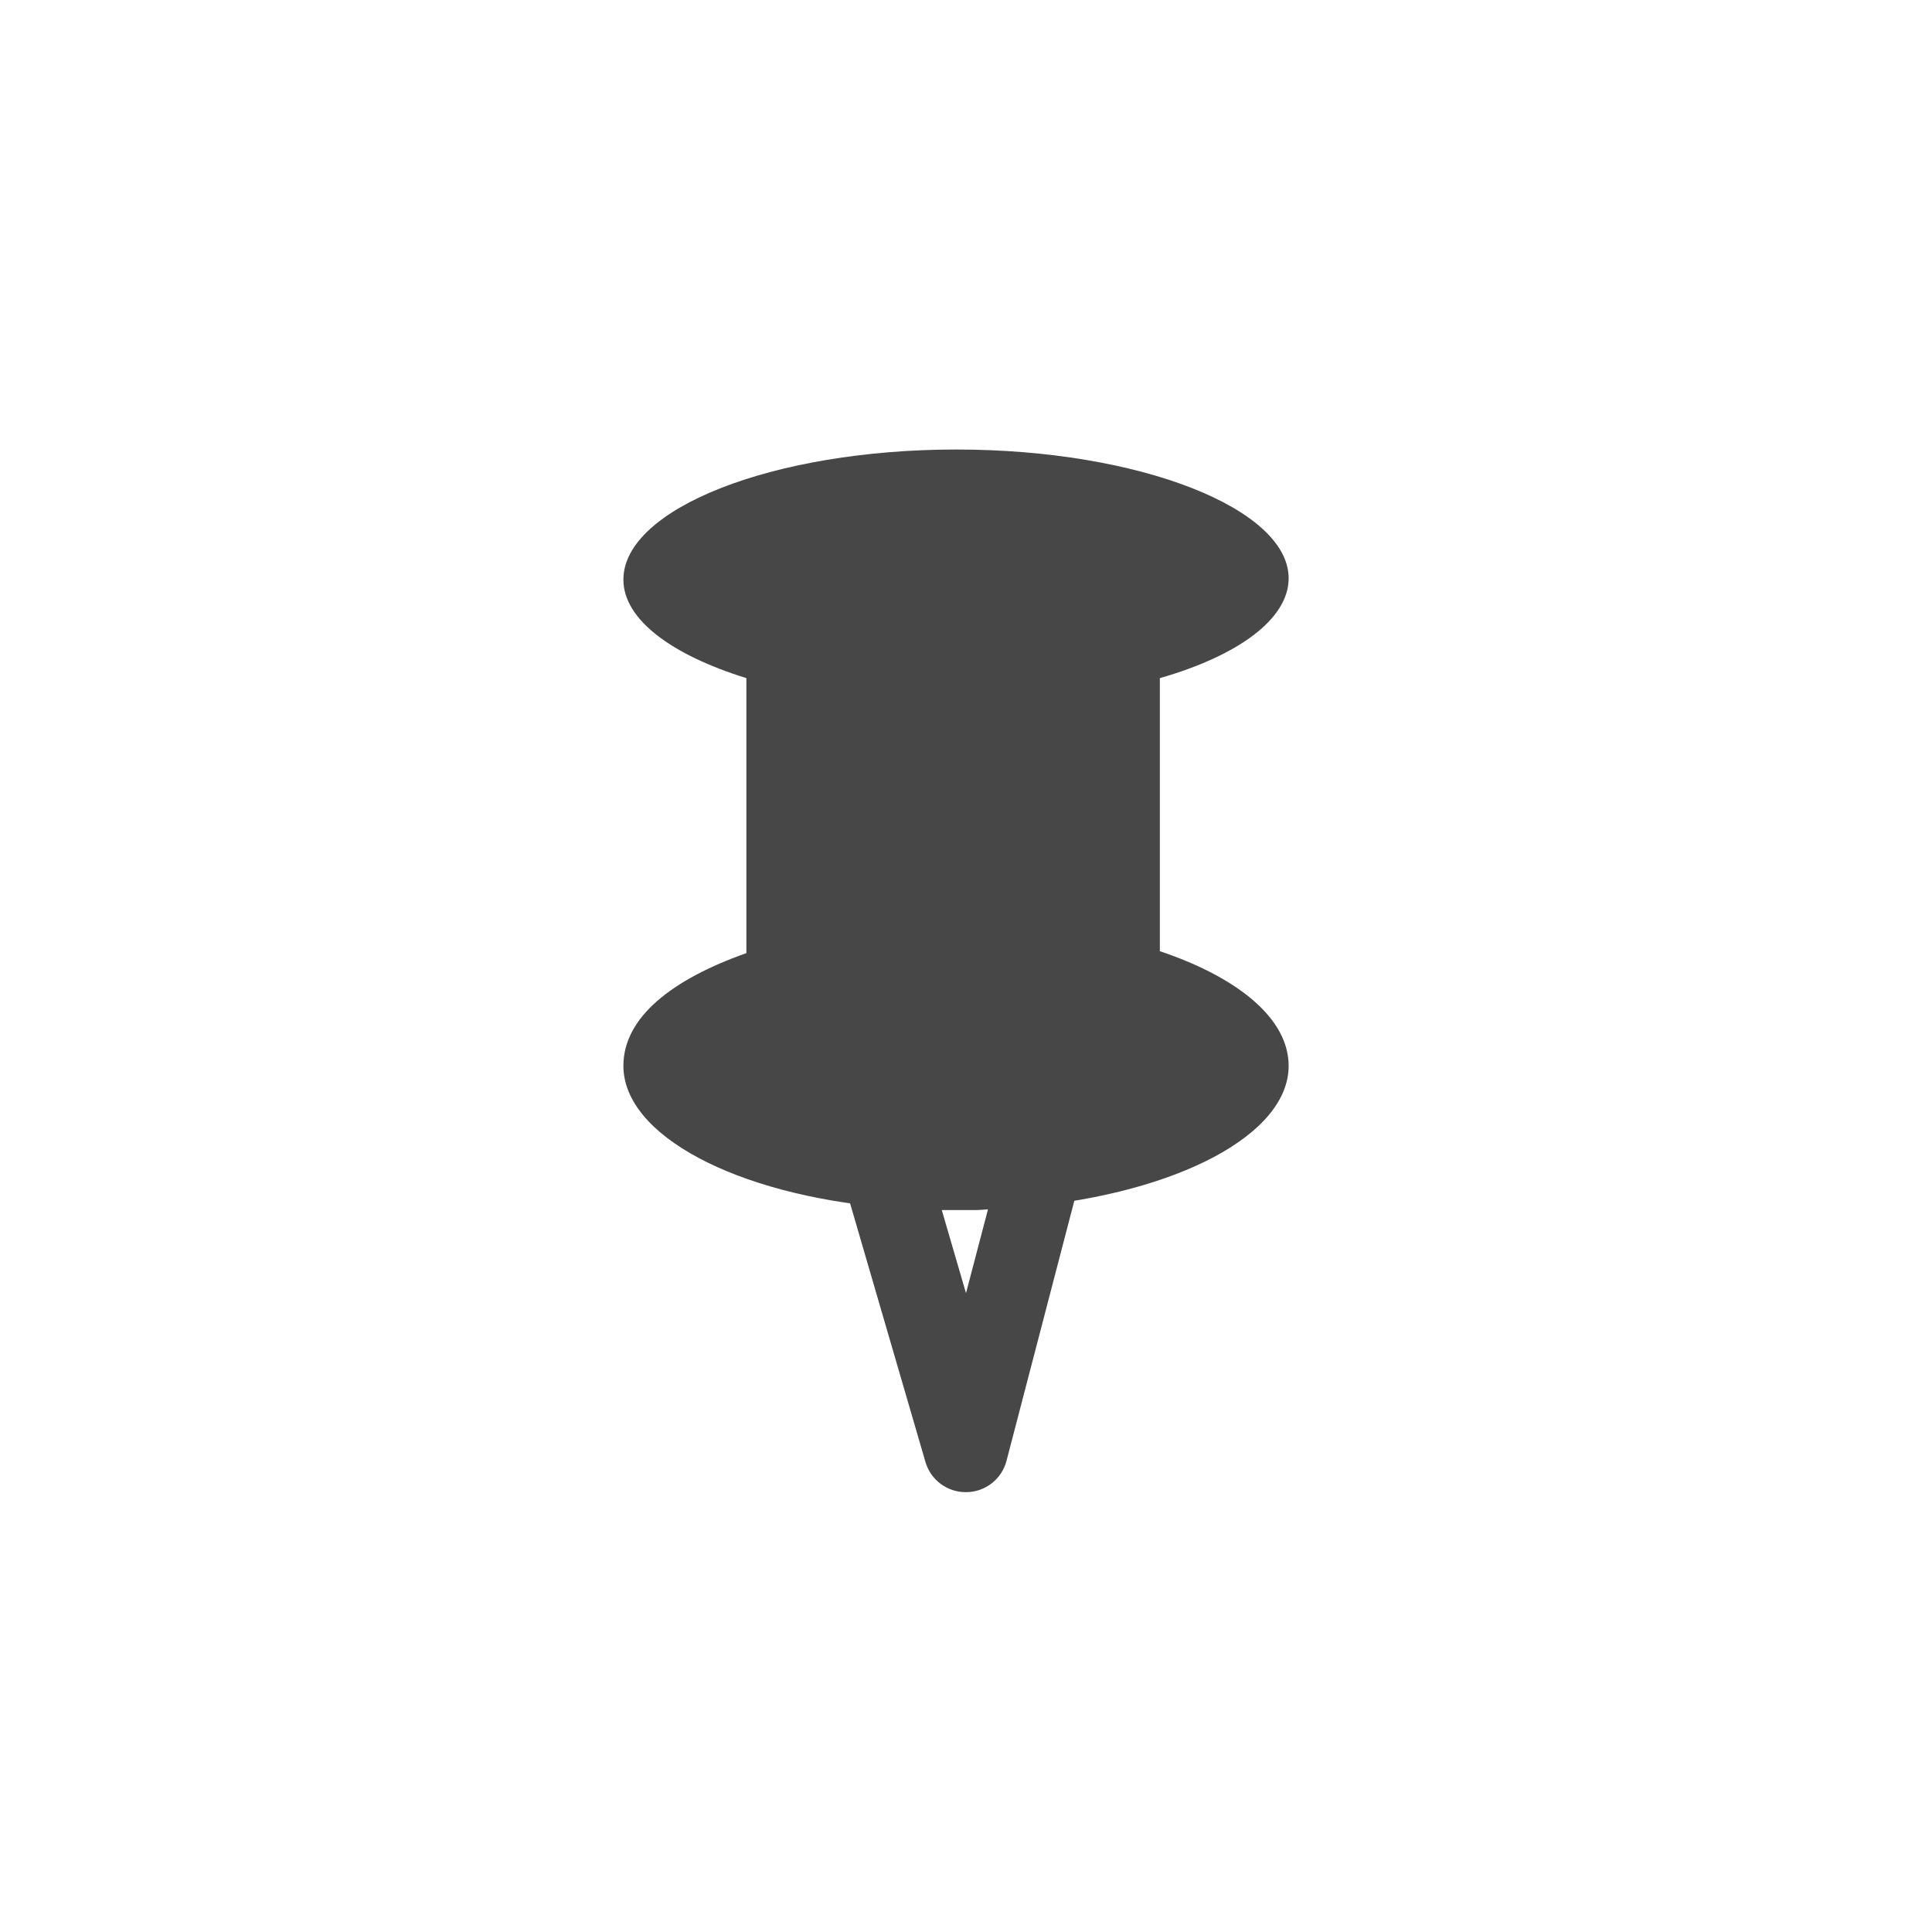
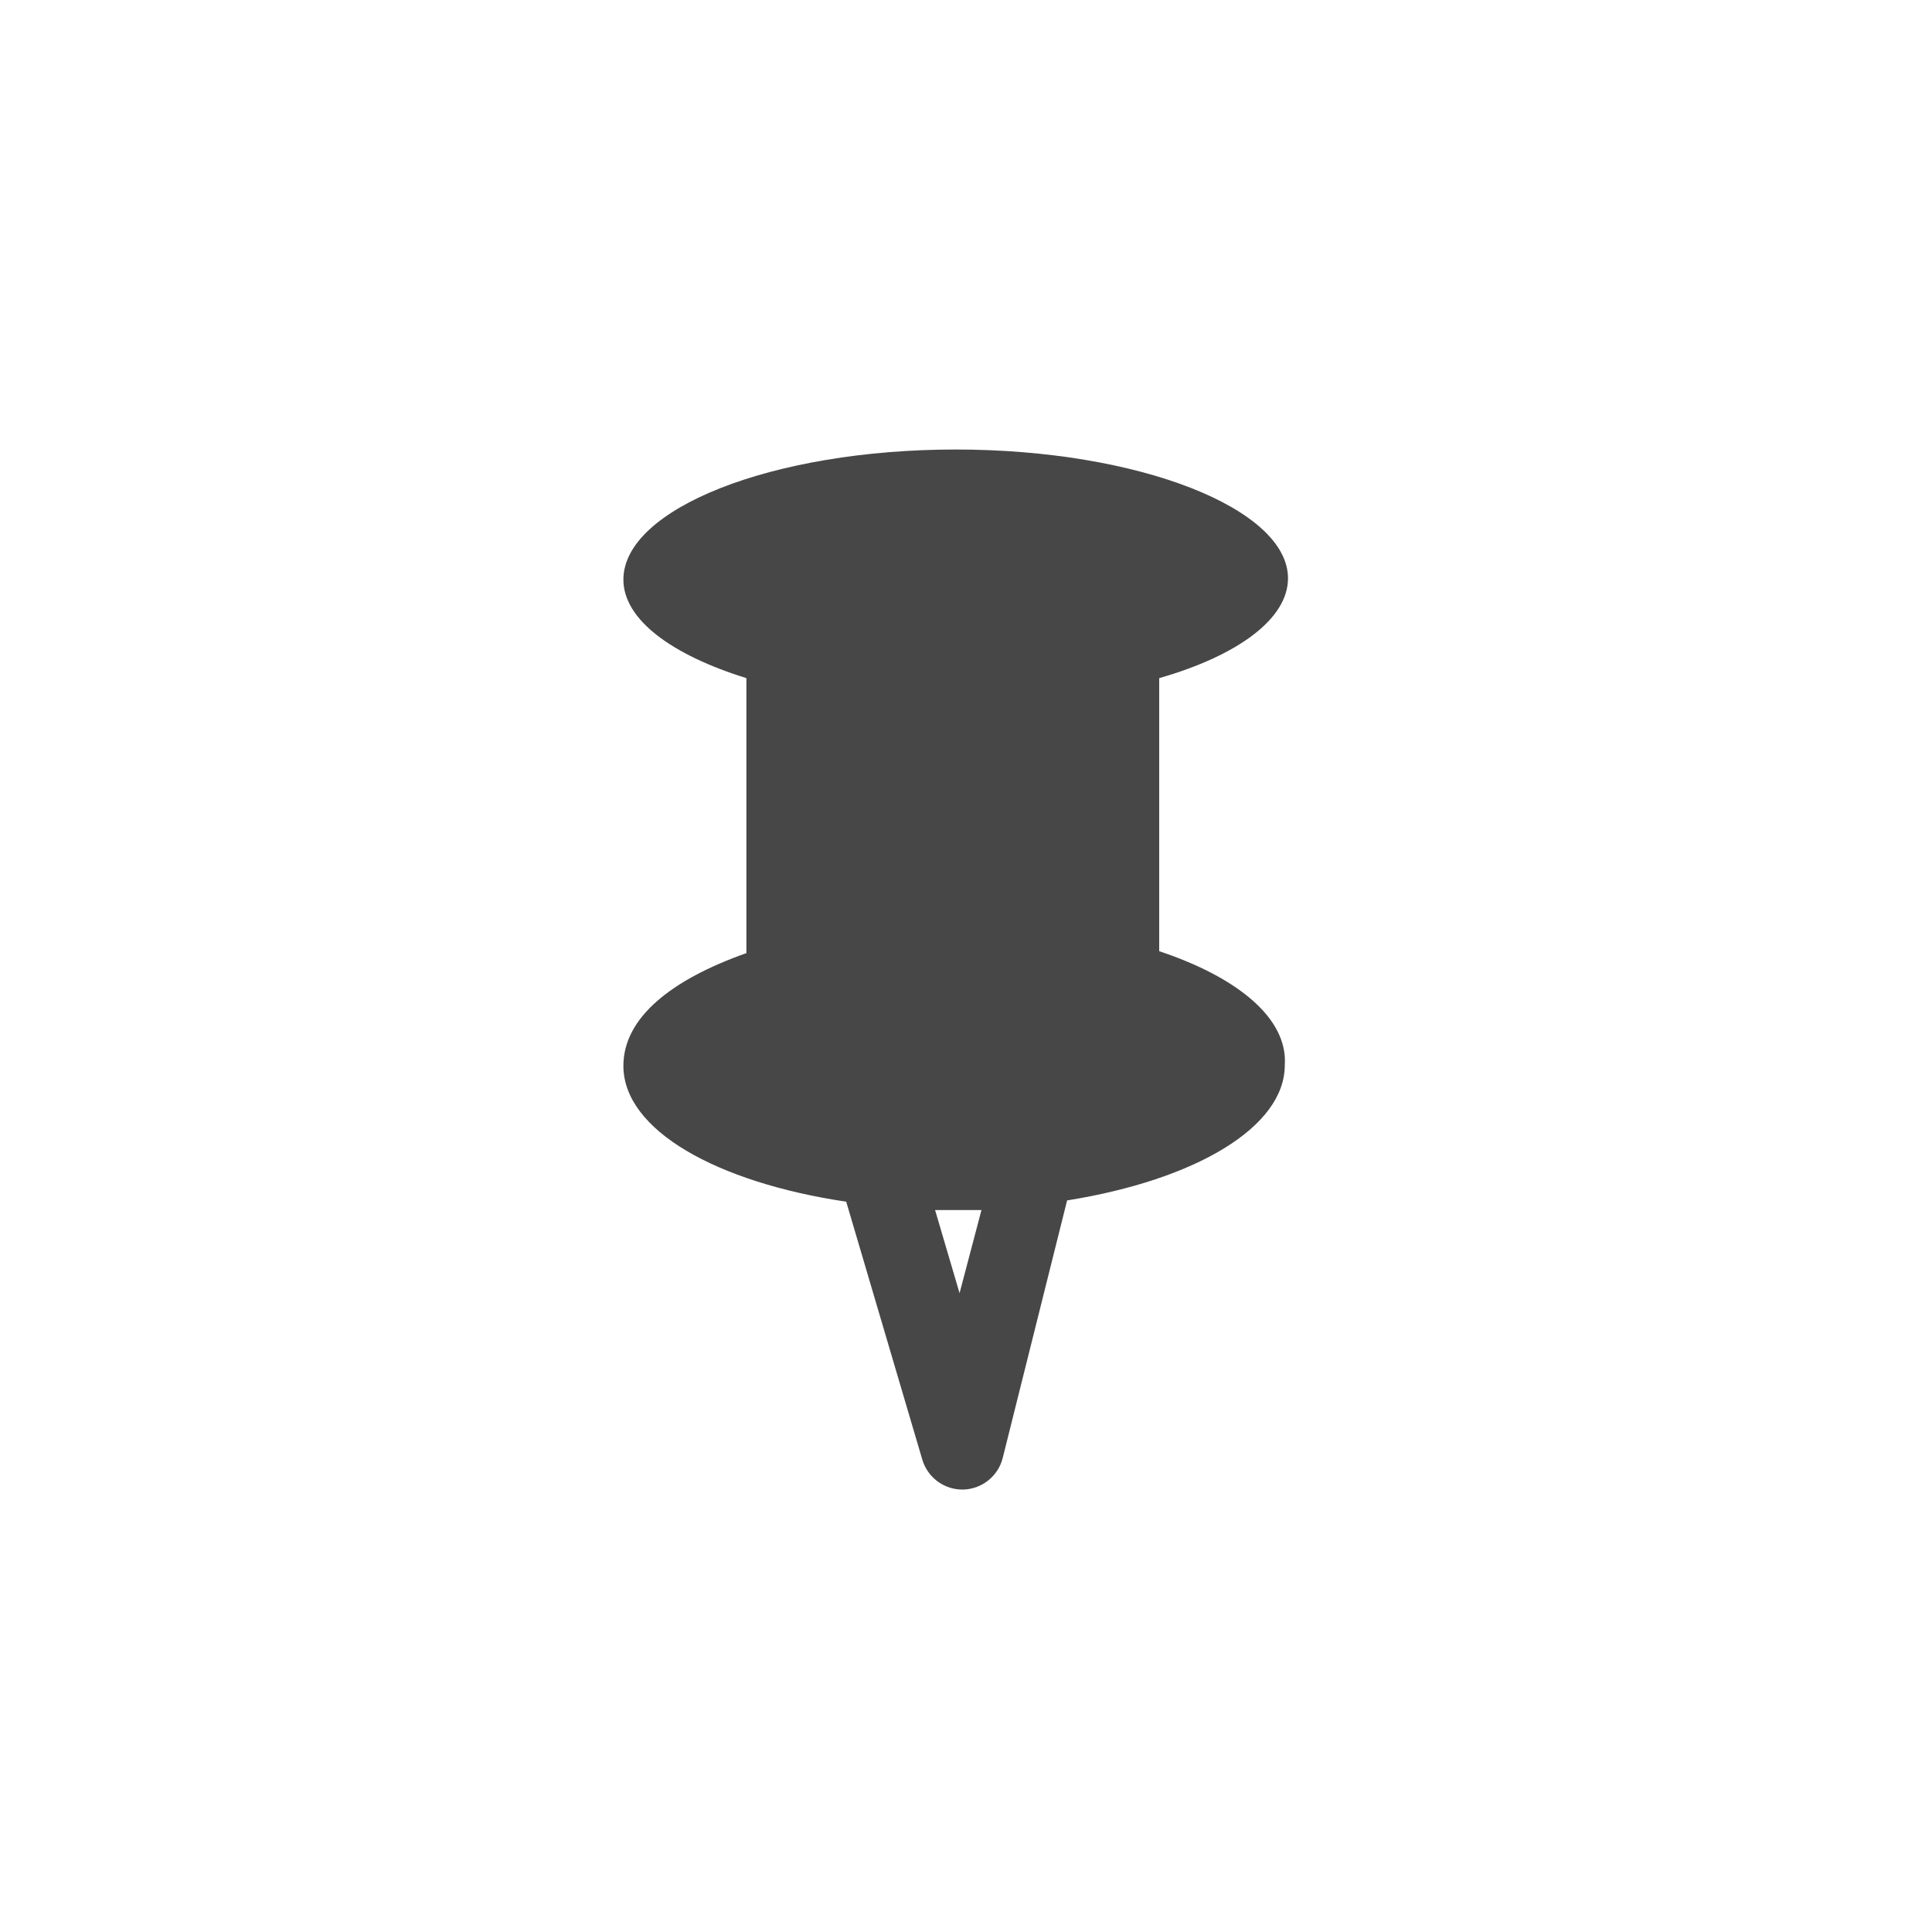
<svg xmlns="http://www.w3.org/2000/svg" id="Capa_1" data-name="Capa 1" viewBox="0 0 30 30">
  <defs>
    <style>.cls-1{fill:#474747;}</style>
  </defs>
-   <path class="cls-1" d="M14.53,18.79h.64l.78-.05c2.33-.22,4.06-1.12,4.06-2.19,0-.73-.78-1.37-2-1.78V10.53c1.22-.35,2-.92,2-1.55,0-1.08-2.31-2-5.16-2S9.68,7.9,9.68,9c0,.62.75,1.17,1.91,1.53V14.8c-1.16.41-1.91,1-1.91,1.75,0,1.08,1.75,2,4.09,2.2Z" />
-   <path class="cls-1" d="M15,23.17a.65.65,0,0,1-.63-.47l-1.9-6.52a.64.64,0,0,1,.62-.83h3.61a.67.67,0,0,1,.52.25.66.66,0,0,1,.11.56l-1.7,6.52a.65.65,0,0,1-.62.49Zm-1-6.52,1,3.43.9-3.43Z" />
+   <path class="cls-1" d="M18,14.77V10.53c1.22-.35,2-.92,2-1.55,0-1.08-2.31-2-5.16-2S9.68,7.9,9.68,9c0,.62.75,1.17,1.91,1.53V14.8c-1.16.41-1.91,1-1.91,1.75,0,1,1.45,1.81,3.46,2.11l1.18,4a.65.65,0,0,0,.63.47h0a.65.65,0,0,0,.62-.49l1-4c2-.32,3.38-1.14,3.38-2.1C20,15.82,19.23,15.18,18,14.77Zm-3.1,5.31-.38-1.29h.72Z" />
</svg>
